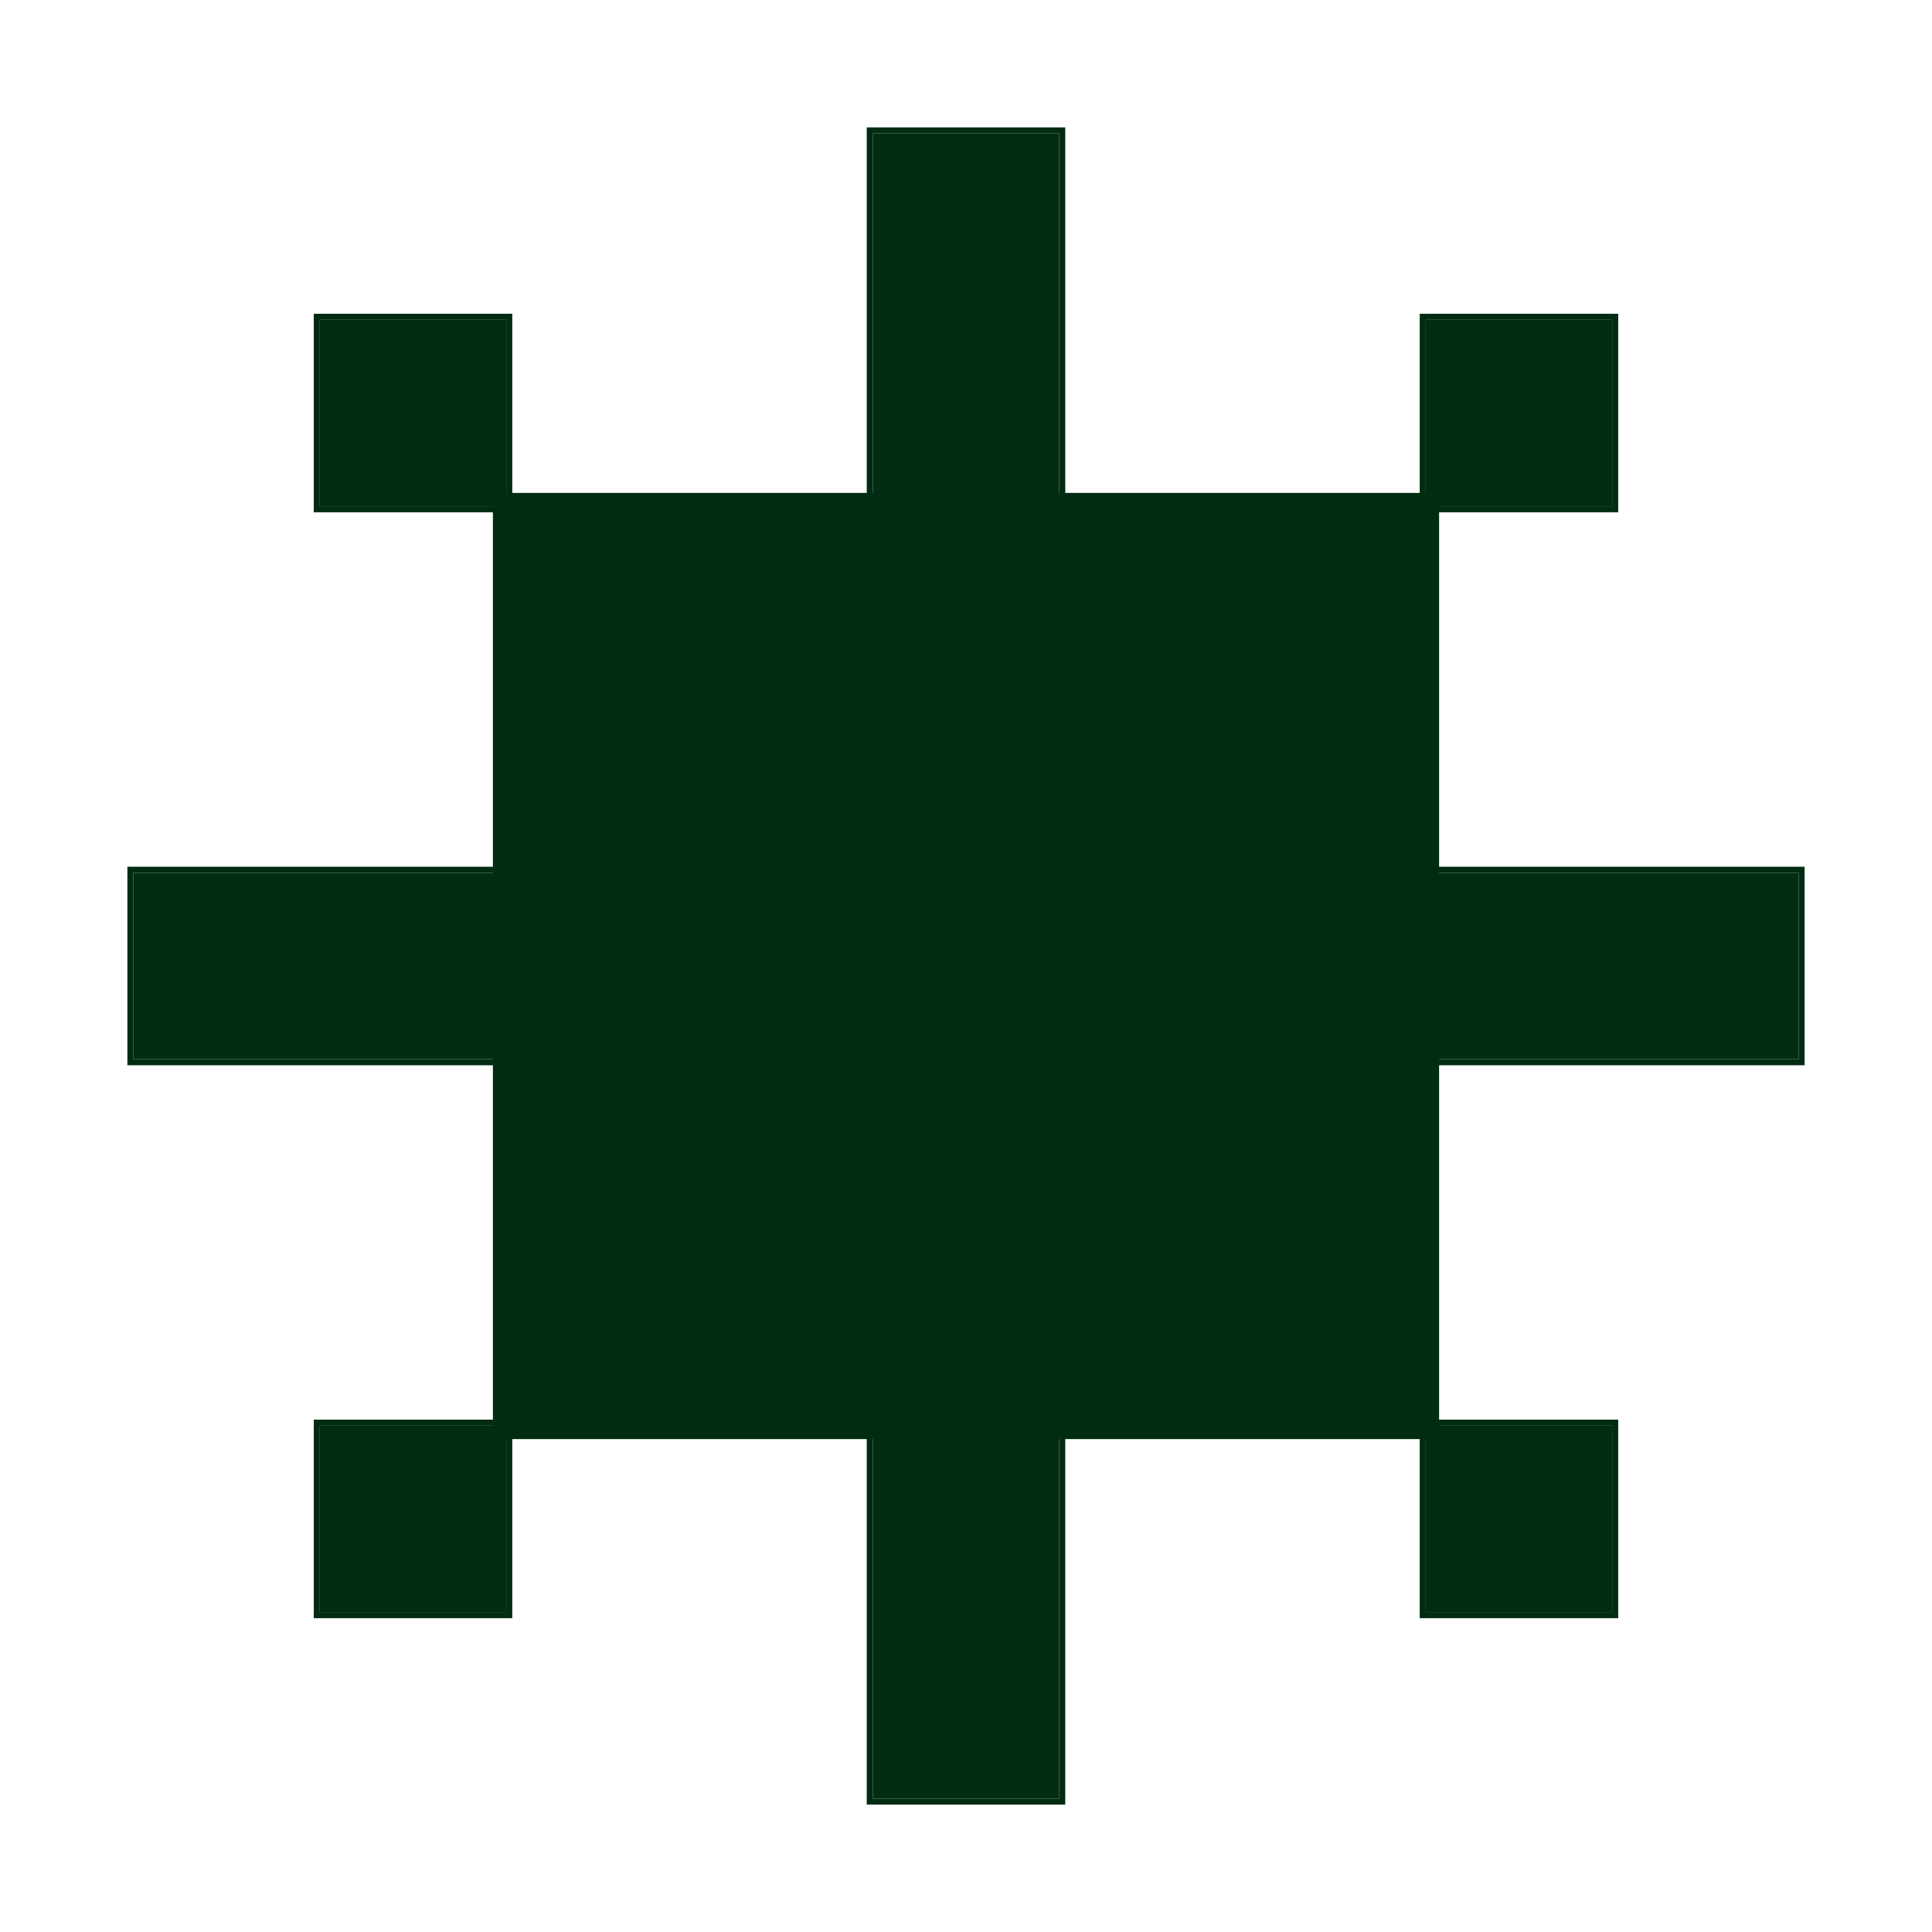
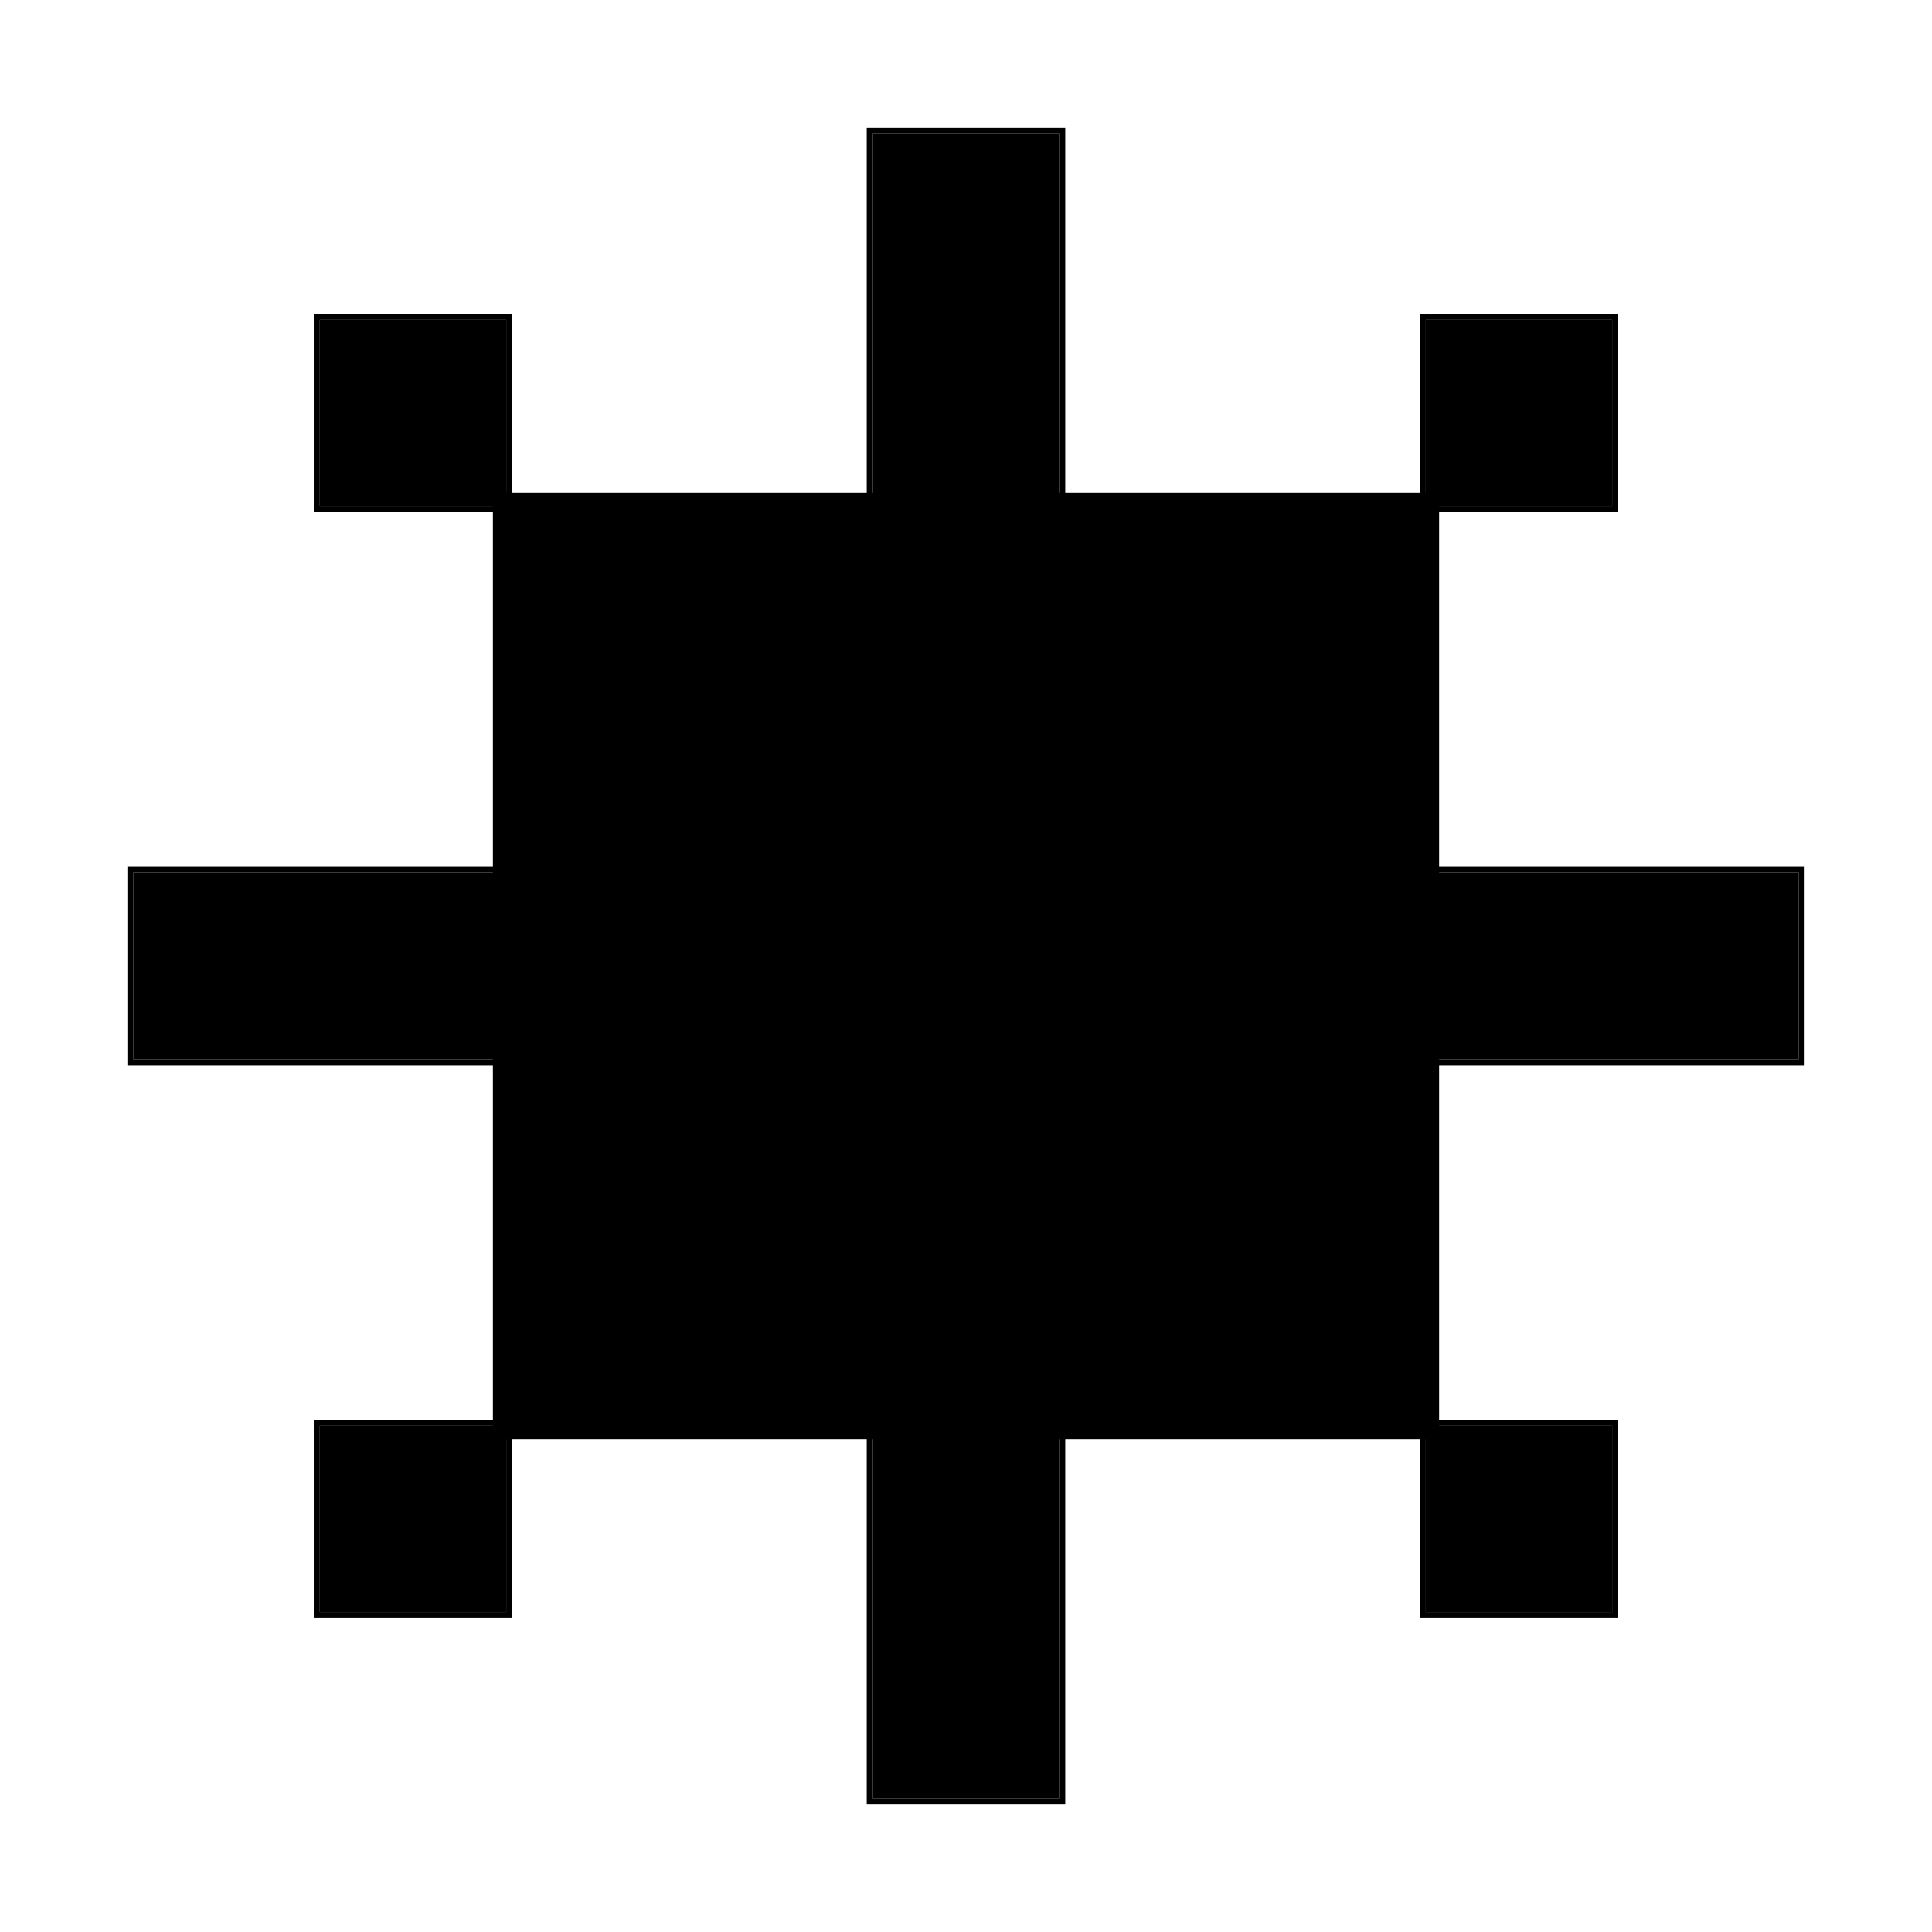
- <svg xmlns="http://www.w3.org/2000/svg" width="32" height="32" viewBox="0 0 32 32" fill="none">
-   <path fill-rule="evenodd" clip-rule="evenodd" d="M17.544 8.28H14.456V2.21H17.544V8.28ZM17.544 29.79H14.456V23.72H17.544V29.79ZM23.72 14.456L23.72 17.544H29.79V14.456H23.72ZM2.21 17.544L2.21 14.456H8.28V17.544H2.21ZM17.544 11.475H14.456V14.457H11.473V17.545H14.456V20.529H17.544V17.545H20.527V14.457H17.544V11.475ZM14.561 17.441V14.562H17.439V17.441H14.561ZM23.615 5.297H26.702V8.385H23.72V11.367H20.632V8.279H23.615V5.297ZM20.632 23.719H23.615V26.702H26.702V23.614H23.72V20.631H20.632V23.719ZM5.297 5.297H8.385V8.279H11.368V11.367H8.28V8.385H5.297V5.297ZM11.368 23.719H8.385V26.702H5.297V23.614H8.28V20.631H11.368V23.719Z" fill="#012C12" />
-   <path fill-rule="evenodd" clip-rule="evenodd" d="M14.356 8.38V2.11H17.644V8.38H14.356ZM14.356 29.89V23.62H17.644V29.89H14.356ZM23.62 17.644L23.62 14.356H29.89V17.644H23.62ZM2.11 14.356H8.38V17.644H2.11L2.11 14.356ZM14.356 11.375H17.644V14.357H20.627V17.645H17.644V20.628H14.356V17.645H11.373V14.357H14.356V11.375ZM14.456 14.457H11.473V17.545H14.456V20.529H17.544V17.545H20.527V14.457H17.544V11.475H14.456V14.457ZM26.803 5.197V8.485H23.82V11.467H20.532V8.179H23.515V5.197H26.803ZM23.72 11.367H20.632V8.279H23.615V5.297H26.702V8.385H23.72V11.367ZM20.532 23.819V20.531H23.82V23.514H26.803V26.802H23.515V23.819H20.532ZM23.615 23.719V26.702H26.702V23.614H23.72V20.631H20.632V23.719H23.615ZM8.485 5.197V8.179H11.468V11.467H8.18V8.485H5.197V5.197H8.485ZM5.297 8.385V5.297H8.385V8.279H11.368V11.367H8.28V8.385H5.297ZM11.368 23.719H8.385V26.702H5.297V23.614H8.28V20.631H11.368V23.719ZM8.18 23.514V20.531H11.468V23.819H8.485V26.802H5.197V23.514H8.18ZM17.544 2.21H14.456V8.28H17.544V2.21ZM17.544 29.79H14.456V23.72H17.544V29.79ZM2.21 17.544L2.21 14.456H8.28V17.544H2.21ZM14.561 17.441V14.562H17.439V17.441H14.561ZM17.339 17.341V14.662H14.661V17.341H17.339ZM23.72 14.456H29.79V17.544H23.72L23.72 14.456Z" fill="#012C12" />
-   <path d="M8.164 8.164H23.836V23.836H8.164V8.164Z" fill="#012C12" />
+ <svg xmlns="http://www.w3.org/2000/svg" viewBox="0 0 32 32" fill="none">
+   <path fill-rule="evenodd" clip-rule="evenodd" d="M17.544 8.28H14.456V2.21H17.544V8.28ZM17.544 29.79H14.456V23.72H17.544V29.79ZM23.72 14.456L23.72 17.544H29.79V14.456H23.72ZM2.21 17.544L2.21 14.456H8.28V17.544H2.21ZM17.544 11.475H14.456V14.457H11.473V17.545H14.456V20.529H17.544V17.545H20.527V14.457H17.544V11.475ZM14.561 17.441V14.562H17.439V17.441H14.561ZM23.615 5.297H26.702V8.385H23.72V11.367H20.632V8.279H23.615V5.297ZM20.632 23.719H23.615V26.702H26.702V23.614H23.72V20.631H20.632V23.719ZM5.297 5.297H8.385V8.279H11.368V11.367H8.28V8.385H5.297V5.297ZM11.368 23.719H8.385V26.702H5.297V23.614H8.28V20.631H11.368V23.719Z" fill="currentColor" />
+   <path fill-rule="evenodd" clip-rule="evenodd" d="M14.356 8.38V2.11H17.644V8.38H14.356ZM14.356 29.89V23.62H17.644V29.89H14.356ZM23.62 17.644L23.62 14.356H29.89V17.644H23.62ZM2.11 14.356H8.38V17.644H2.11L2.11 14.356ZM14.356 11.375H17.644V14.357H20.627V17.645H17.644V20.628H14.356V17.645H11.373V14.357H14.356V11.375ZM14.456 14.457H11.473V17.545H14.456V20.529H17.544V17.545H20.527V14.457H17.544V11.475H14.456V14.457ZM26.803 5.197V8.485H23.82V11.467H20.532V8.179H23.515V5.197H26.803ZM23.72 11.367H20.632V8.279H23.615V5.297H26.702V8.385H23.72V11.367ZM20.532 23.819V20.531H23.82V23.514H26.803V26.802H23.515V23.819H20.532ZM23.615 23.719V26.702H26.702V23.614H23.72V20.631H20.632V23.719H23.615ZM8.485 5.197V8.179H11.468V11.467H8.18V8.485H5.197V5.197H8.485ZM5.297 8.385V5.297H8.385V8.279H11.368V11.367H8.28V8.385H5.297ZM11.368 23.719H8.385V26.702H5.297V23.614H8.28V20.631H11.368V23.719ZM8.18 23.514V20.531H11.468V23.819H8.485V26.802H5.197V23.514H8.18ZM17.544 2.21H14.456V8.28H17.544V2.21ZM17.544 29.79H14.456V23.72H17.544V29.79ZM2.21 17.544L2.21 14.456H8.28V17.544H2.21ZM14.561 17.441V14.562H17.439V17.441H14.561ZM17.339 17.341V14.662H14.661V17.341H17.339ZM23.72 14.456H29.79V17.544H23.72L23.72 14.456Z" fill="currentColor" />
+   <path d="M8.164 8.164H23.836V23.836H8.164V8.164Z" fill="currentColor" />
</svg>
